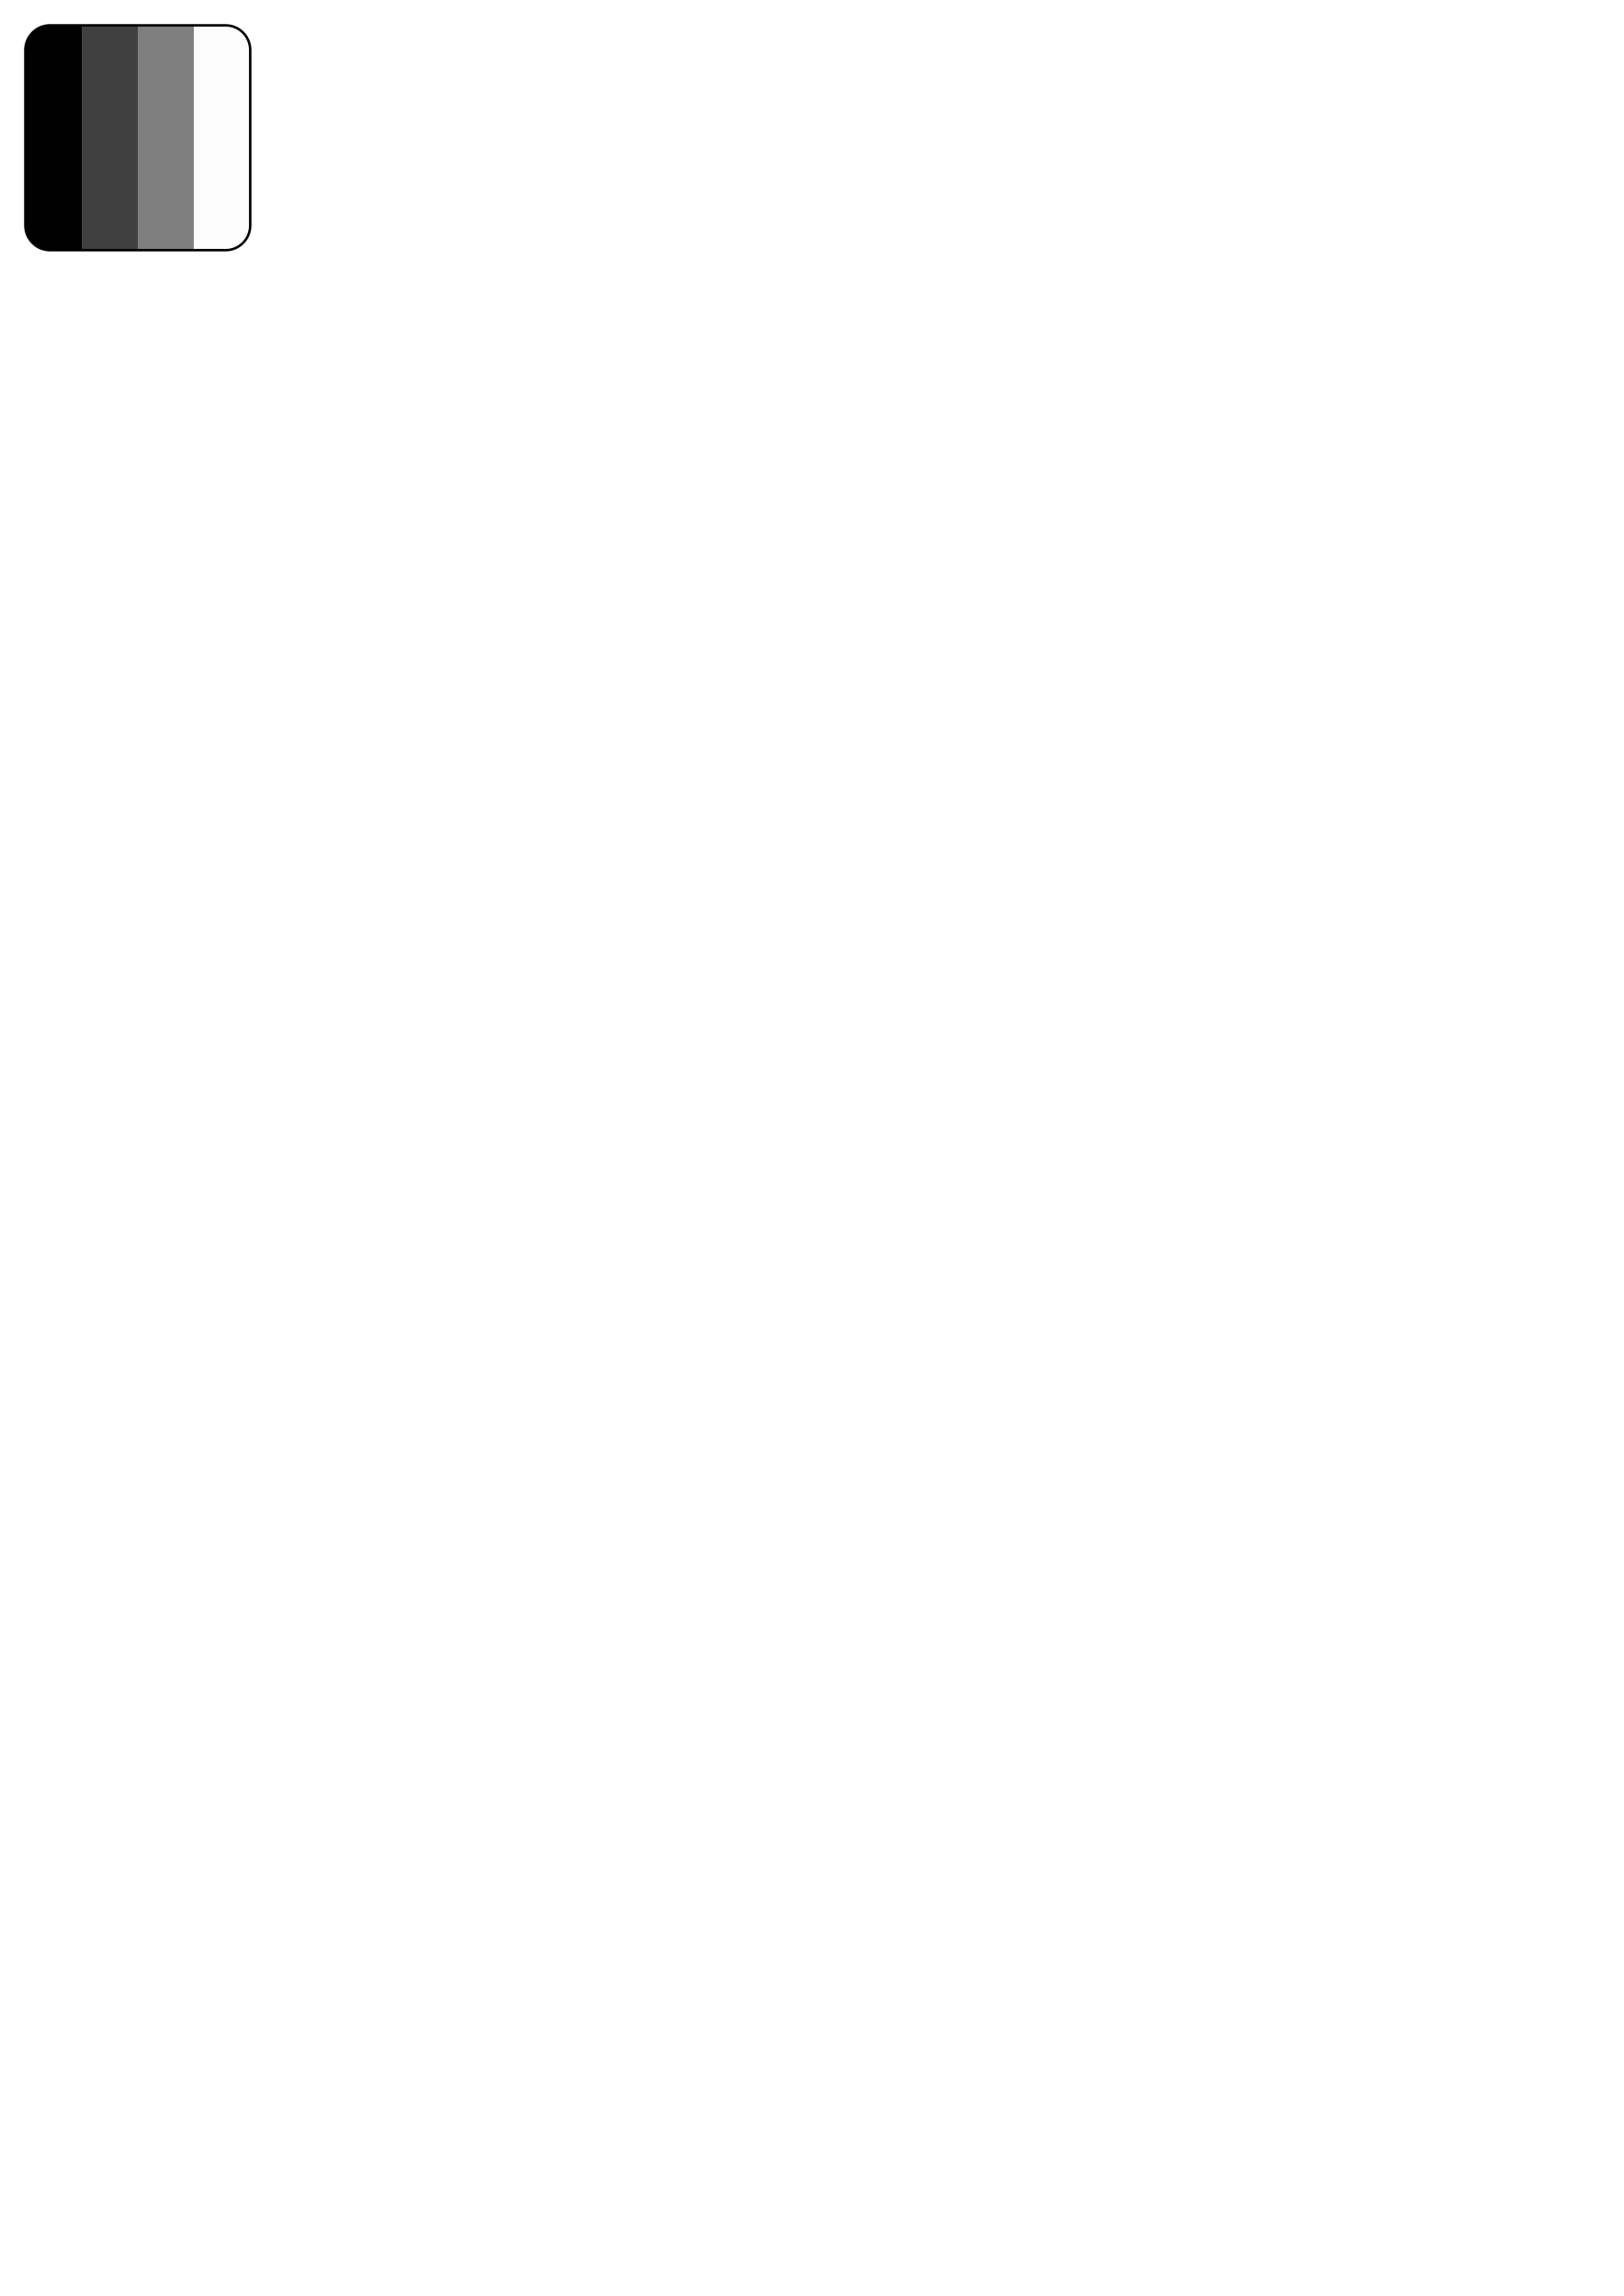
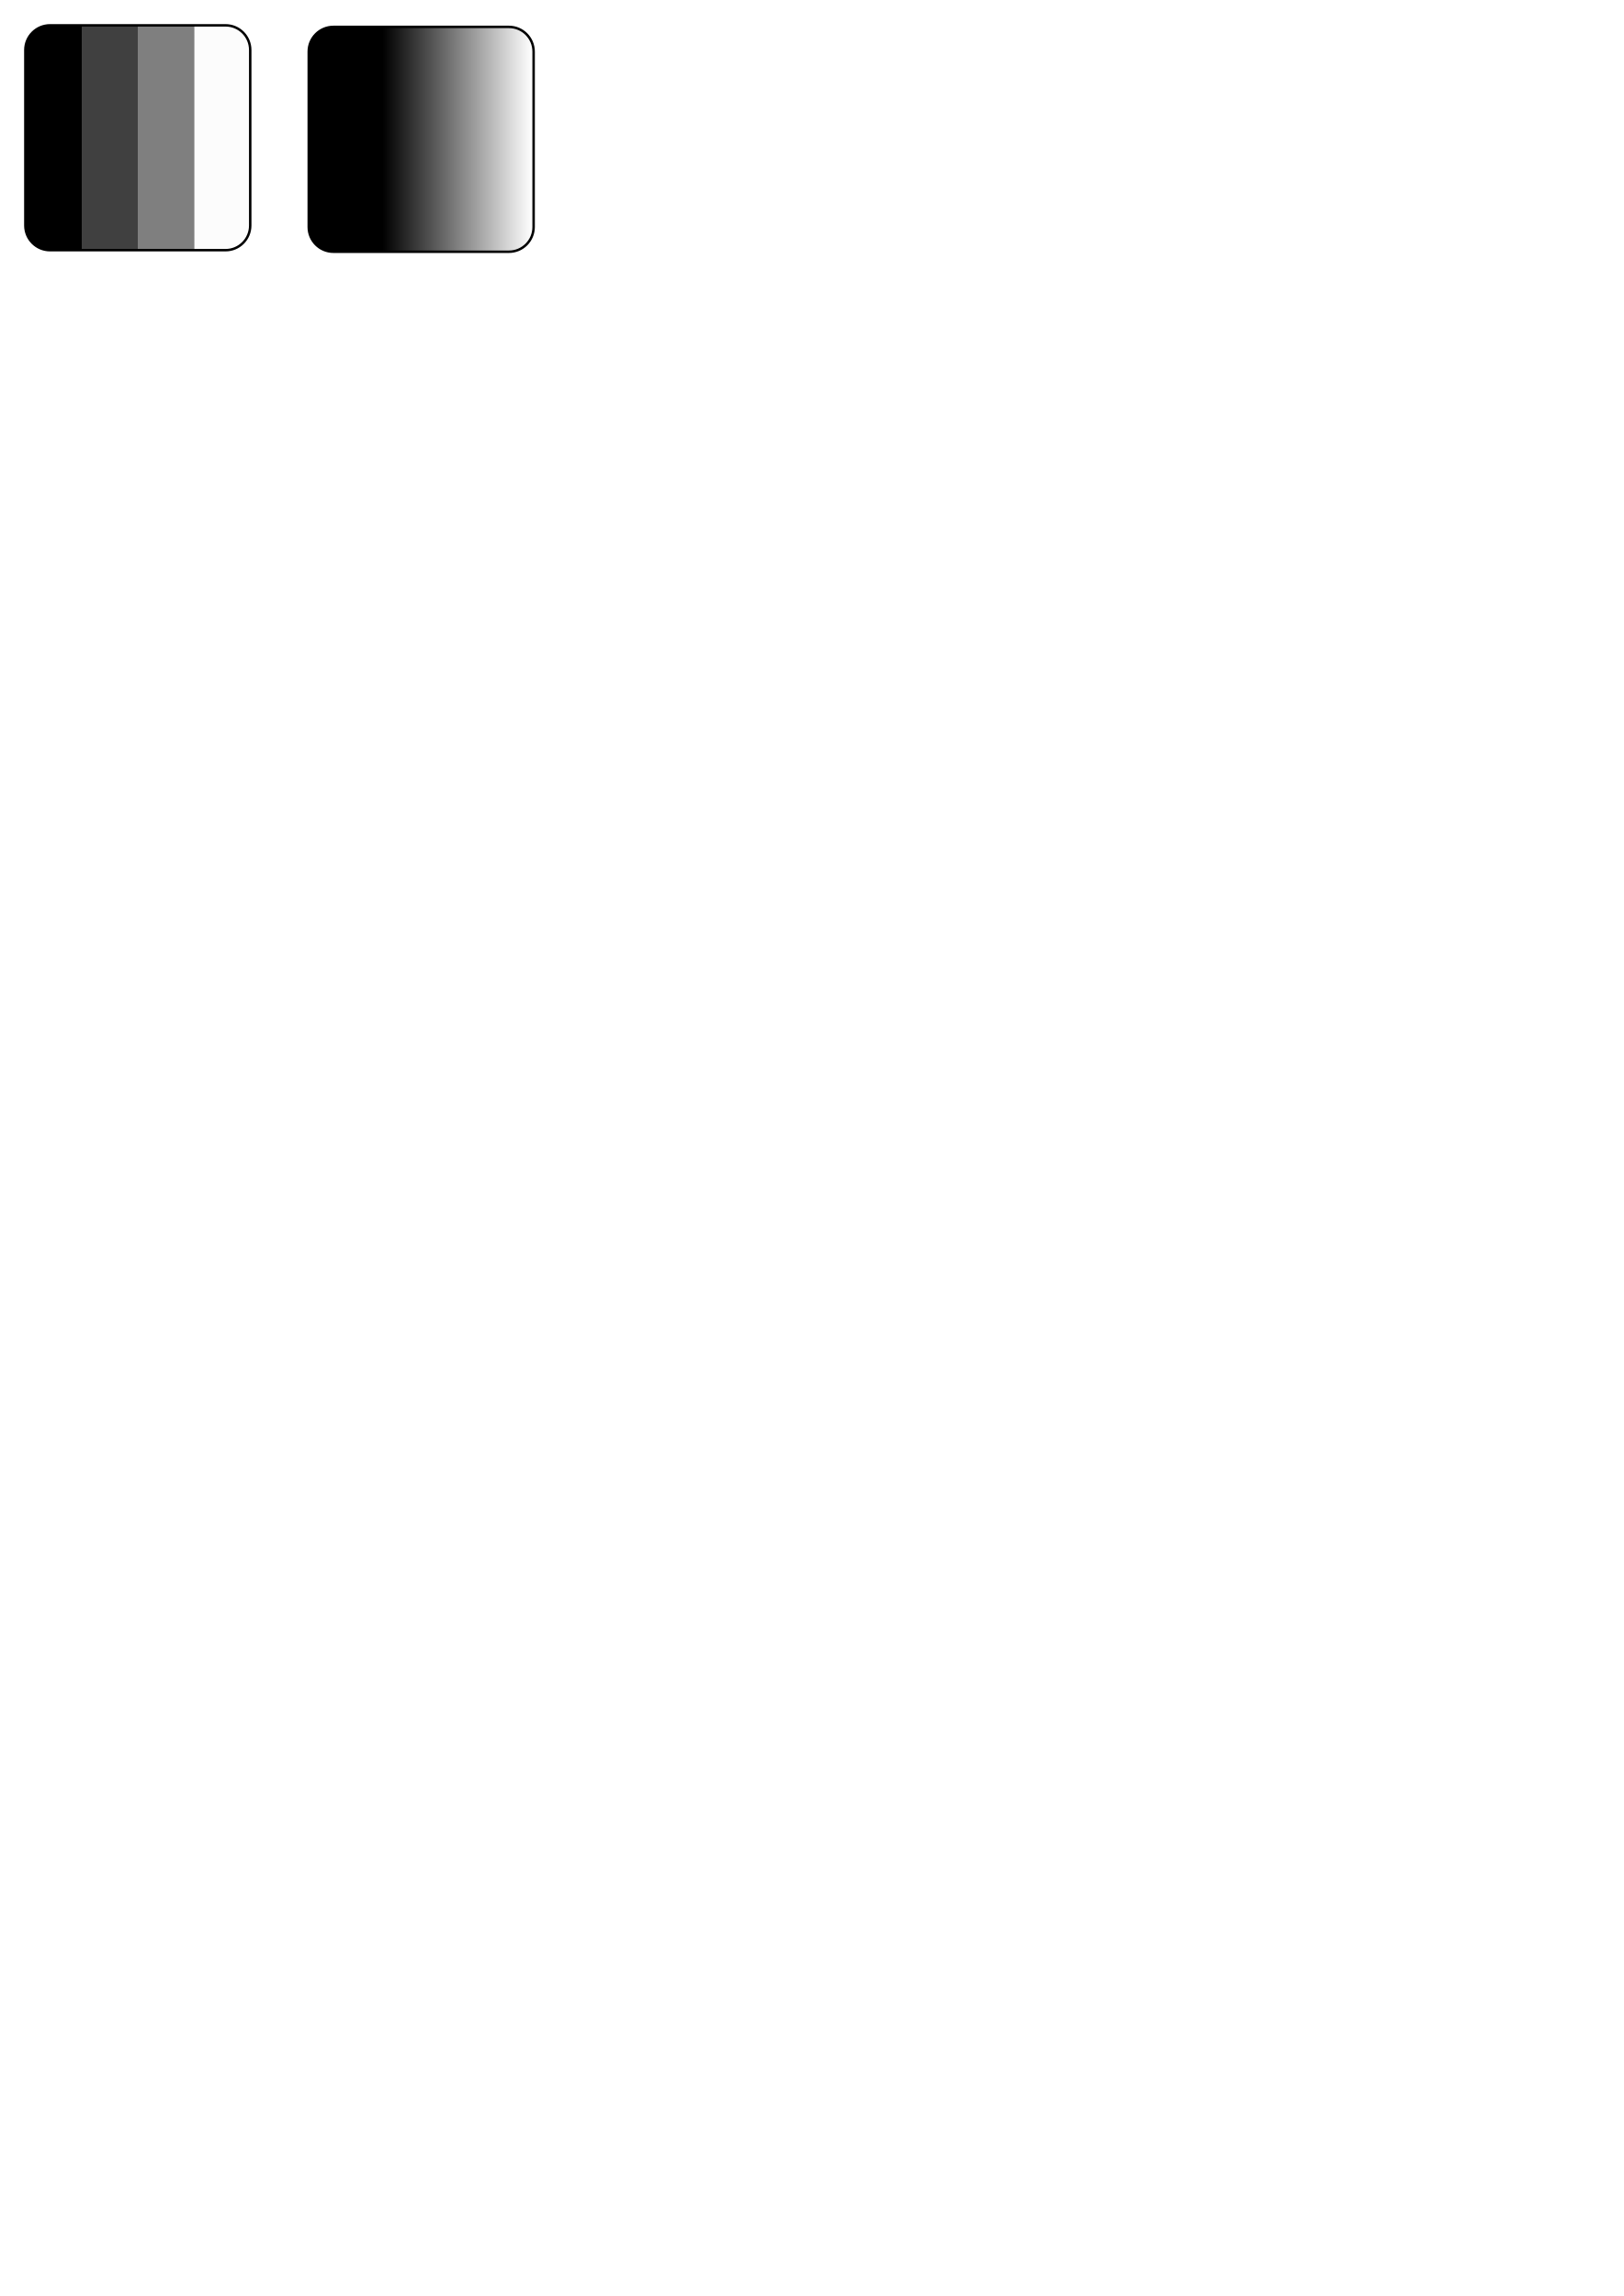
<svg xmlns="http://www.w3.org/2000/svg" xmlns:xlink="http://www.w3.org/1999/xlink" width="707mm" height="1000mm" viewBox="0 0 707 1000" version="1.1" id="svg1">
  <defs id="defs1">
+     <linearGradient id="linearGradient14">
+       <stop style="stop-color:#000000;stop-opacity:1;" offset="0" id="stop1" />
+       <stop style="stop-color:#000000;stop-opacity:1;" offset="0.328" id="stop9" />
+       <stop style="stop-color:#000000;stop-opacity:0.012;" offset="0.987" id="stop14" />
+     </linearGradient>
    <rect x="54.267" y="424.899" width="346.385" height="71.586" id="rect8" />
    <linearGradient id="linearGradient2">
      <stop style="stop-color:#000000;stop-opacity:1;" offset="0" id="stop8" />
      <stop style="stop-color:#000000;stop-opacity:1;" offset="0.25" id="stop2" />
      <stop style="stop-color:#000000;stop-opacity:0.75;" offset="0.25" id="stop3" />
      <stop style="stop-color:#000000;stop-opacity:0.75;" offset="0.5" id="stop5" />
      <stop style="stop-color:#000000;stop-opacity:0.5;" offset="0.5" id="stop4" />
      <stop style="stop-color:#000000;stop-opacity:0.5;" offset="0.75" id="stop6" />
-       <stop style="stop-color:#000000;stop-opacity:0.012;" offset="0.75" id="stop7" />
+       <stop style="stop-color:#000000;stop-opacity:0.012;" offset="0.753" id="stop7" />
    </linearGradient>
    <linearGradient xlink:href="#linearGradient2" id="linearGradient3" x1="11.035" y1="60" x2="108.965" y2="60" gradientUnits="userSpaceOnUse" />
+     <linearGradient xlink:href="#linearGradient14" id="linearGradient1" gradientUnits="userSpaceOnUse" x1="11.035" y1="60" x2="108.965" y2="60" gradientTransform="translate(123.4077,0.6798956)" />
  </defs>
  <g id="layer1">
    <rect style="fill:url(#linearGradient3);stroke:#000000;stroke-width:1.07;stroke-linejoin:round;stroke-dasharray:none;stroke-opacity:1" id="rect1" width="97.93" height="97.93" x="11.035" y="11.035" rx="10.756" />
+     <rect style="fill:url(#linearGradient1);stroke:#000000;stroke-width:1.07;stroke-linejoin:round;stroke-dasharray:none;stroke-opacity:1" id="rect1-1" width="97.93" height="97.93" x="134.443" y="11.715" rx="10.756" />
  </g>
</svg>
